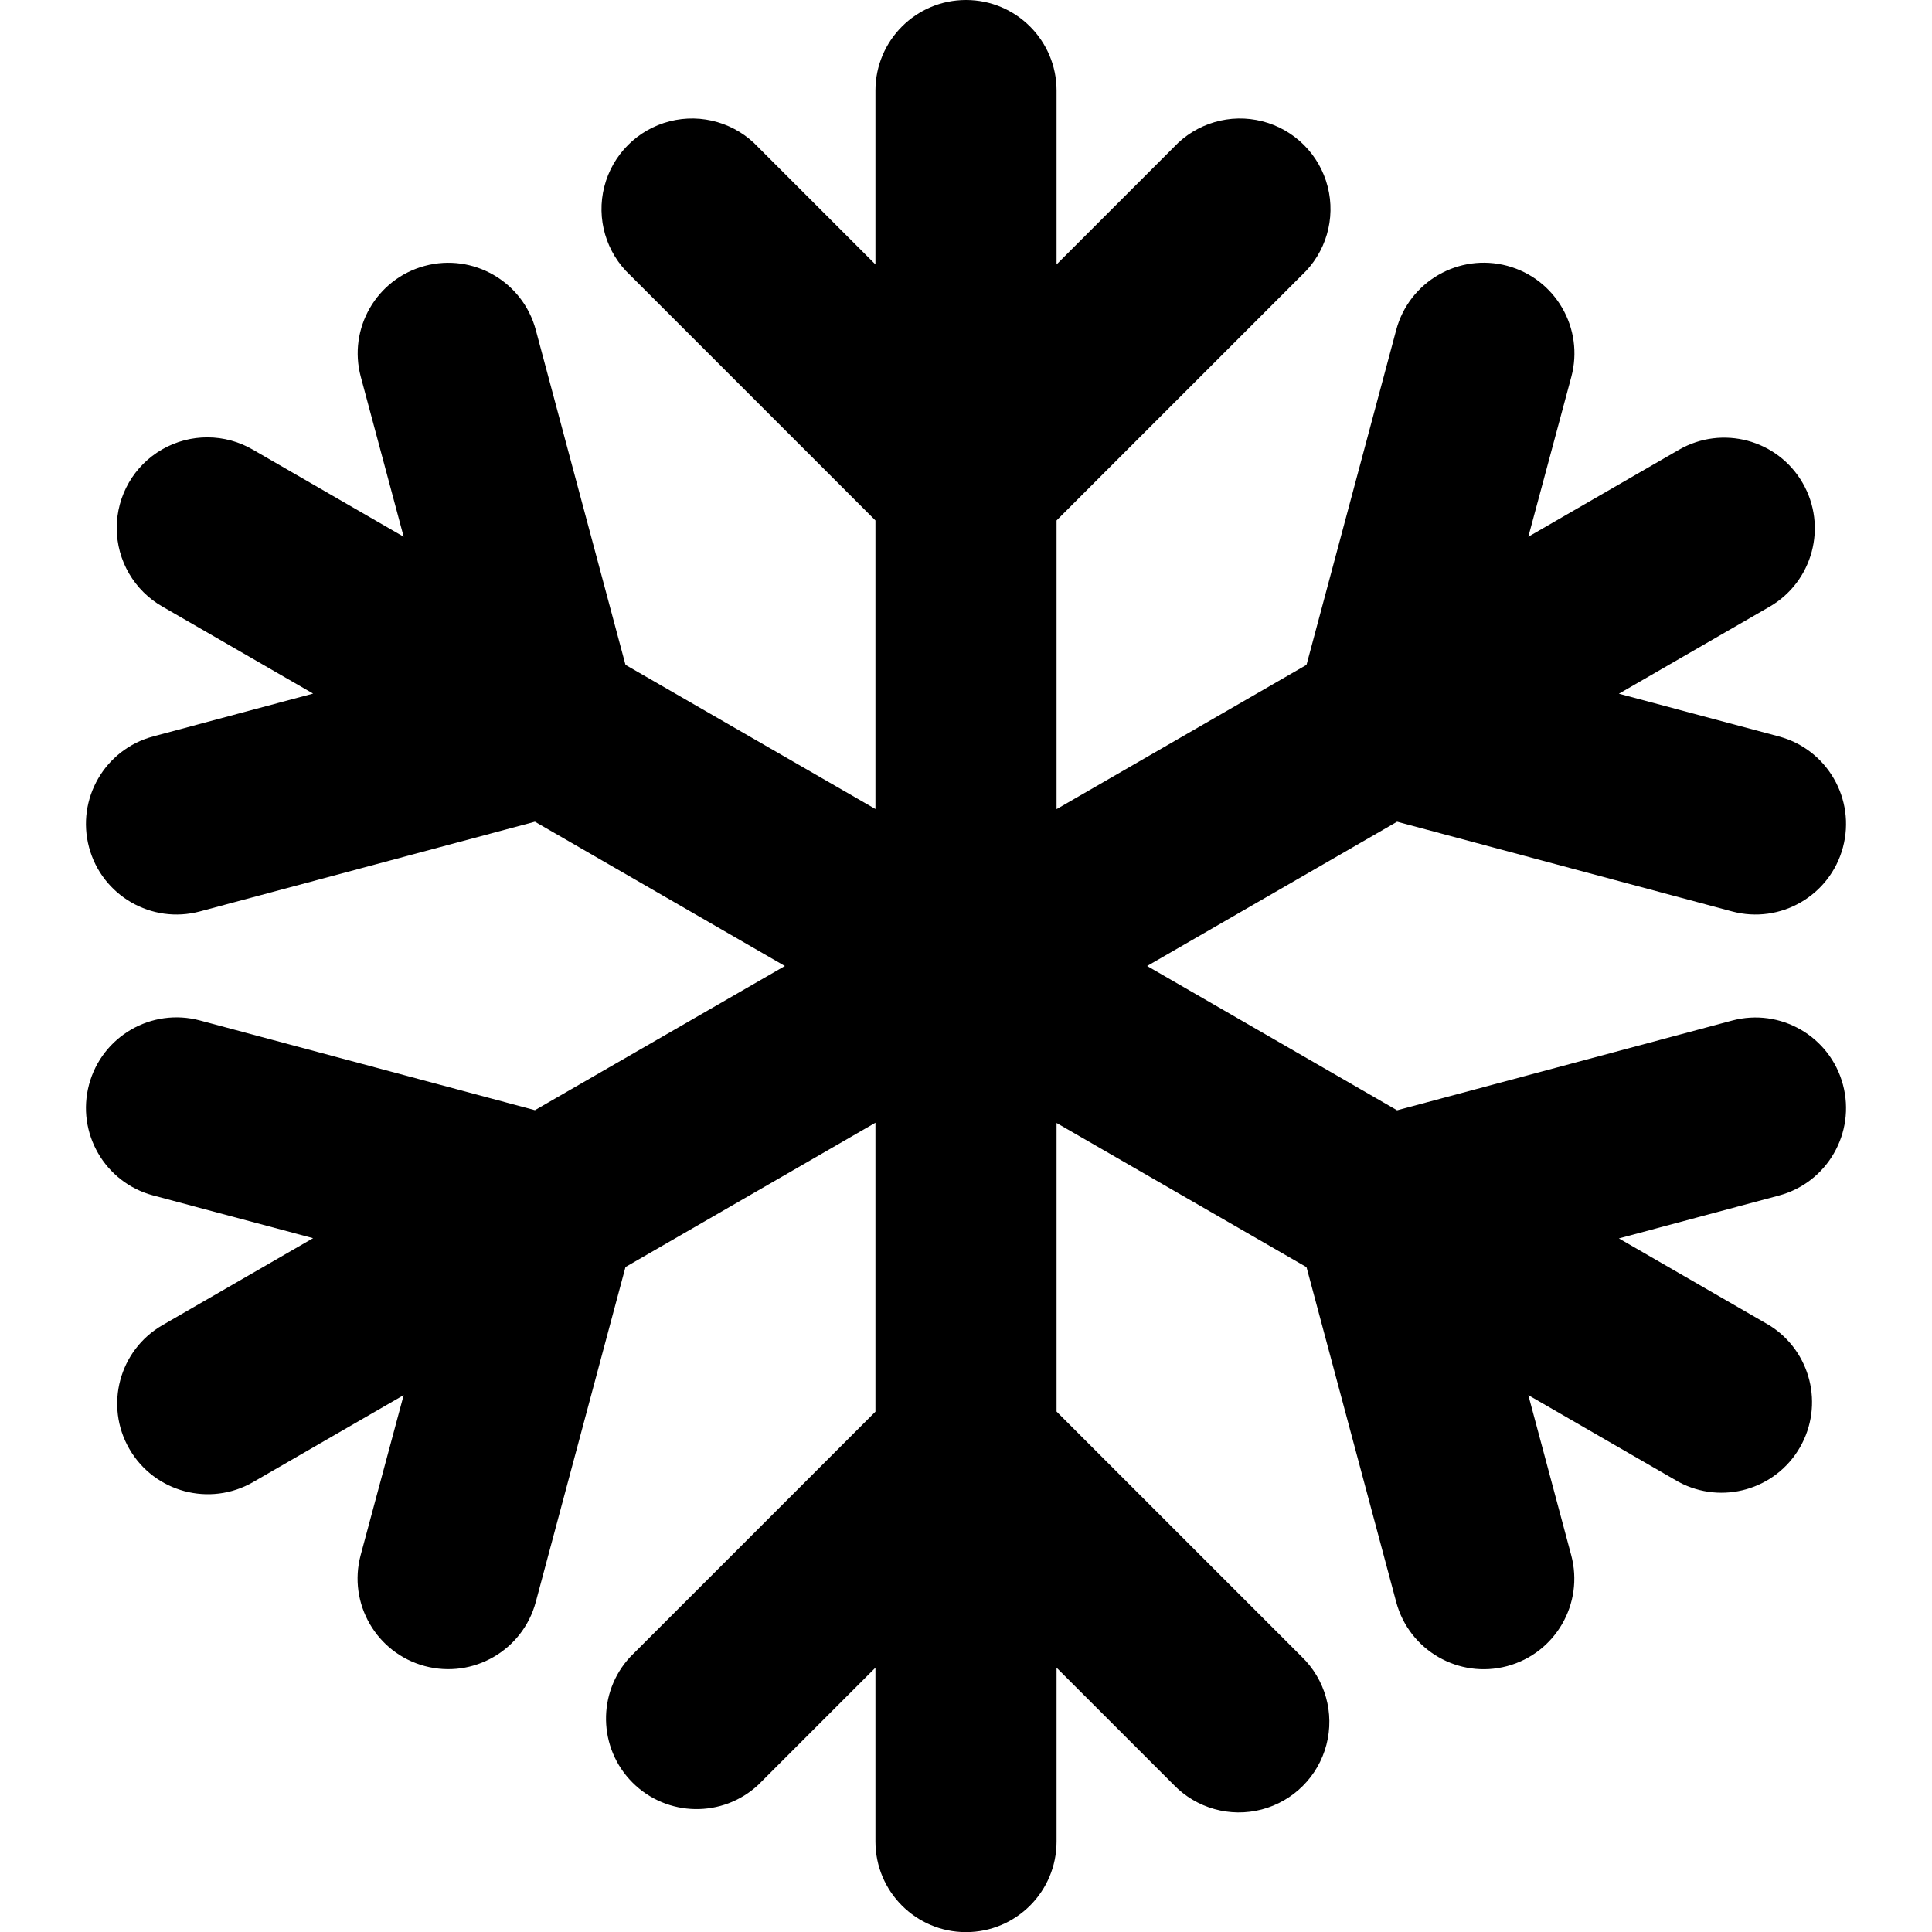
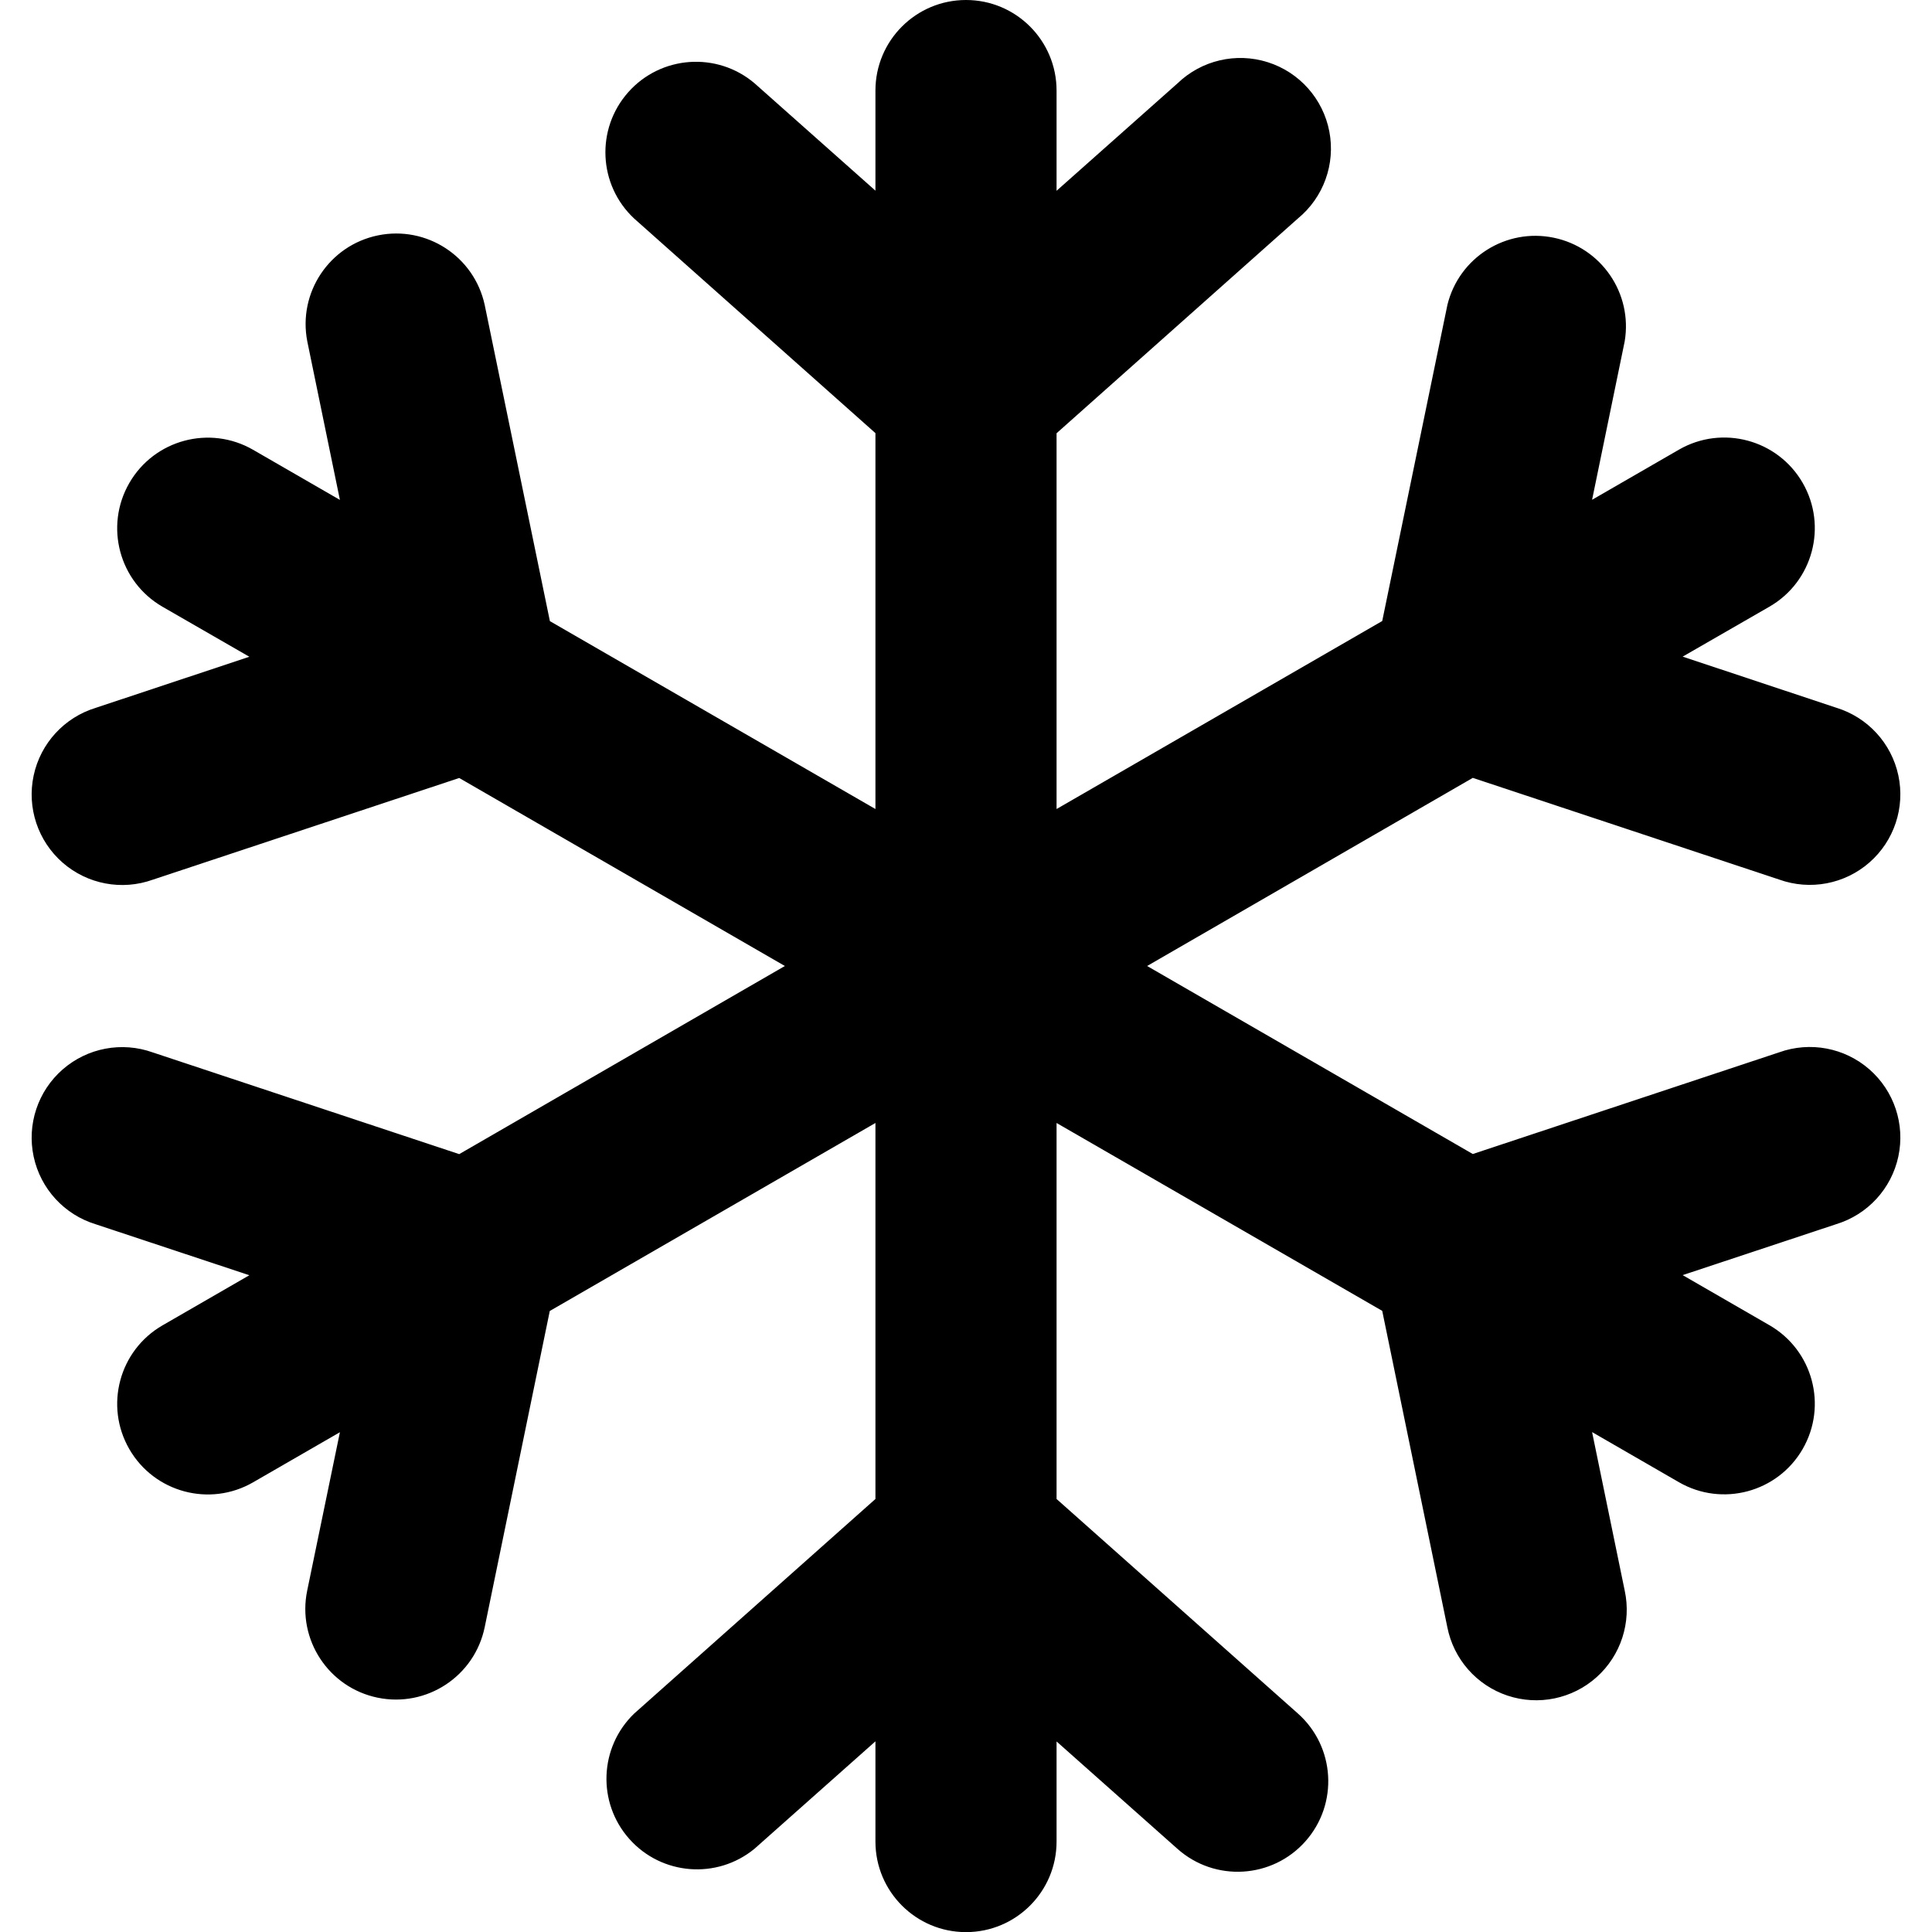
<svg xmlns="http://www.w3.org/2000/svg" fill="currentColor" class="ai" viewBox="0 0 16 16">
-   <path d="M8 0a.75.75 0 0 1 .75.75v1.44l.97-.97a.75.75 0 1 1 1.06 1.06L8.75 4.31v2.391l2.07-1.195.743-2.774a.75.75 0 0 1 1.45.389l-.356 1.324 1.247-.72a.75.75 0 1 1 .75 1.3l-1.247.72 1.325.354a.75.75 0 1 1-.388 1.449l-2.774-.743L9.5 8l2.07 1.195 2.774-.743a.75.75 0 0 1 .388 1.449l-1.325.355 1.247.72a.75.75 0 0 1-.75 1.298l-1.247-.72.355 1.325a.75.75 0 0 1-1.449.389l-.743-2.774L8.75 9.3v2.39l2.03 2.03a.75.75 0 1 1-1.06 1.061l-.97-.97v1.44a.75.75 0 0 1-1.5 0v-1.44l-.97.97a.75.75 0 0 1-1.06-1.06l2.03-2.03V9.298l-2.07 1.195-.743 2.774a.75.75 0 1 1-1.45-.389l.356-1.324-1.247.72a.75.75 0 0 1-.75-1.3l1.247-.72L1.268 9.9a.75.75 0 0 1 .388-1.449l2.774.743L6.5 8 4.43 6.805l-2.774.743a.75.75 0 1 1-.388-1.449l1.325-.355-1.247-.72a.75.75 0 1 1 .75-1.299l1.247.72-.355-1.324a.75.75 0 1 1 1.449-.389l.743 2.774L7.25 6.7V4.31L5.22 2.28a.75.75 0 1 1 1.06-1.06l.97.97V.75A.75.75 0 0 1 8 0Z" />
+   <path d="M8 0a.75.75 0 0 1 .75.75v.83L9.752.69a.75.75 0 1 1 .996 1.12L8.75 3.588V6.7l2.697-1.557.54-2.619a.75.75 0 0 1 1.468.303l-.27 1.312.719-.415a.75.75 0 0 1 .75 1.3l-.719.414 1.272.423a.75.75 0 1 1-.473 1.423l-2.537-.842L9.5 8l2.697 1.557 2.537-.842a.75.75 0 1 1 .473 1.423l-1.272.422.719.415a.75.75 0 1 1-.75 1.3l-.719-.415.27 1.312a.75.75 0 1 1-1.469.303l-.539-2.619L8.75 9.3v3.114l1.998 1.776a.75.75 0 0 1-.996 1.122l-1.002-.89v.829a.75.75 0 0 1-1.5 0v-.83l-1.002.89a.75.75 0 0 1-.996-1.12l1.998-1.777V9.3l-2.697 1.557-.539 2.619a.75.75 0 1 1-1.47-.303l.271-1.312-.719.415a.75.75 0 0 1-.75-1.3l.719-.415-1.272-.422a.75.75 0 1 1 .473-1.423l2.537.842L6.5 8 3.803 6.443l-2.537.842a.75.75 0 1 1-.473-1.423l1.272-.423-.719-.414a.75.75 0 1 1 .75-1.3l.719.415-.27-1.312a.75.75 0 0 1 1.469-.303l.54 2.619L7.25 6.7V3.587L5.252 1.81A.75.75 0 0 1 6.248.689l1.002.89V.75A.75.75 0 0 1 8 0Z" />
</svg>
